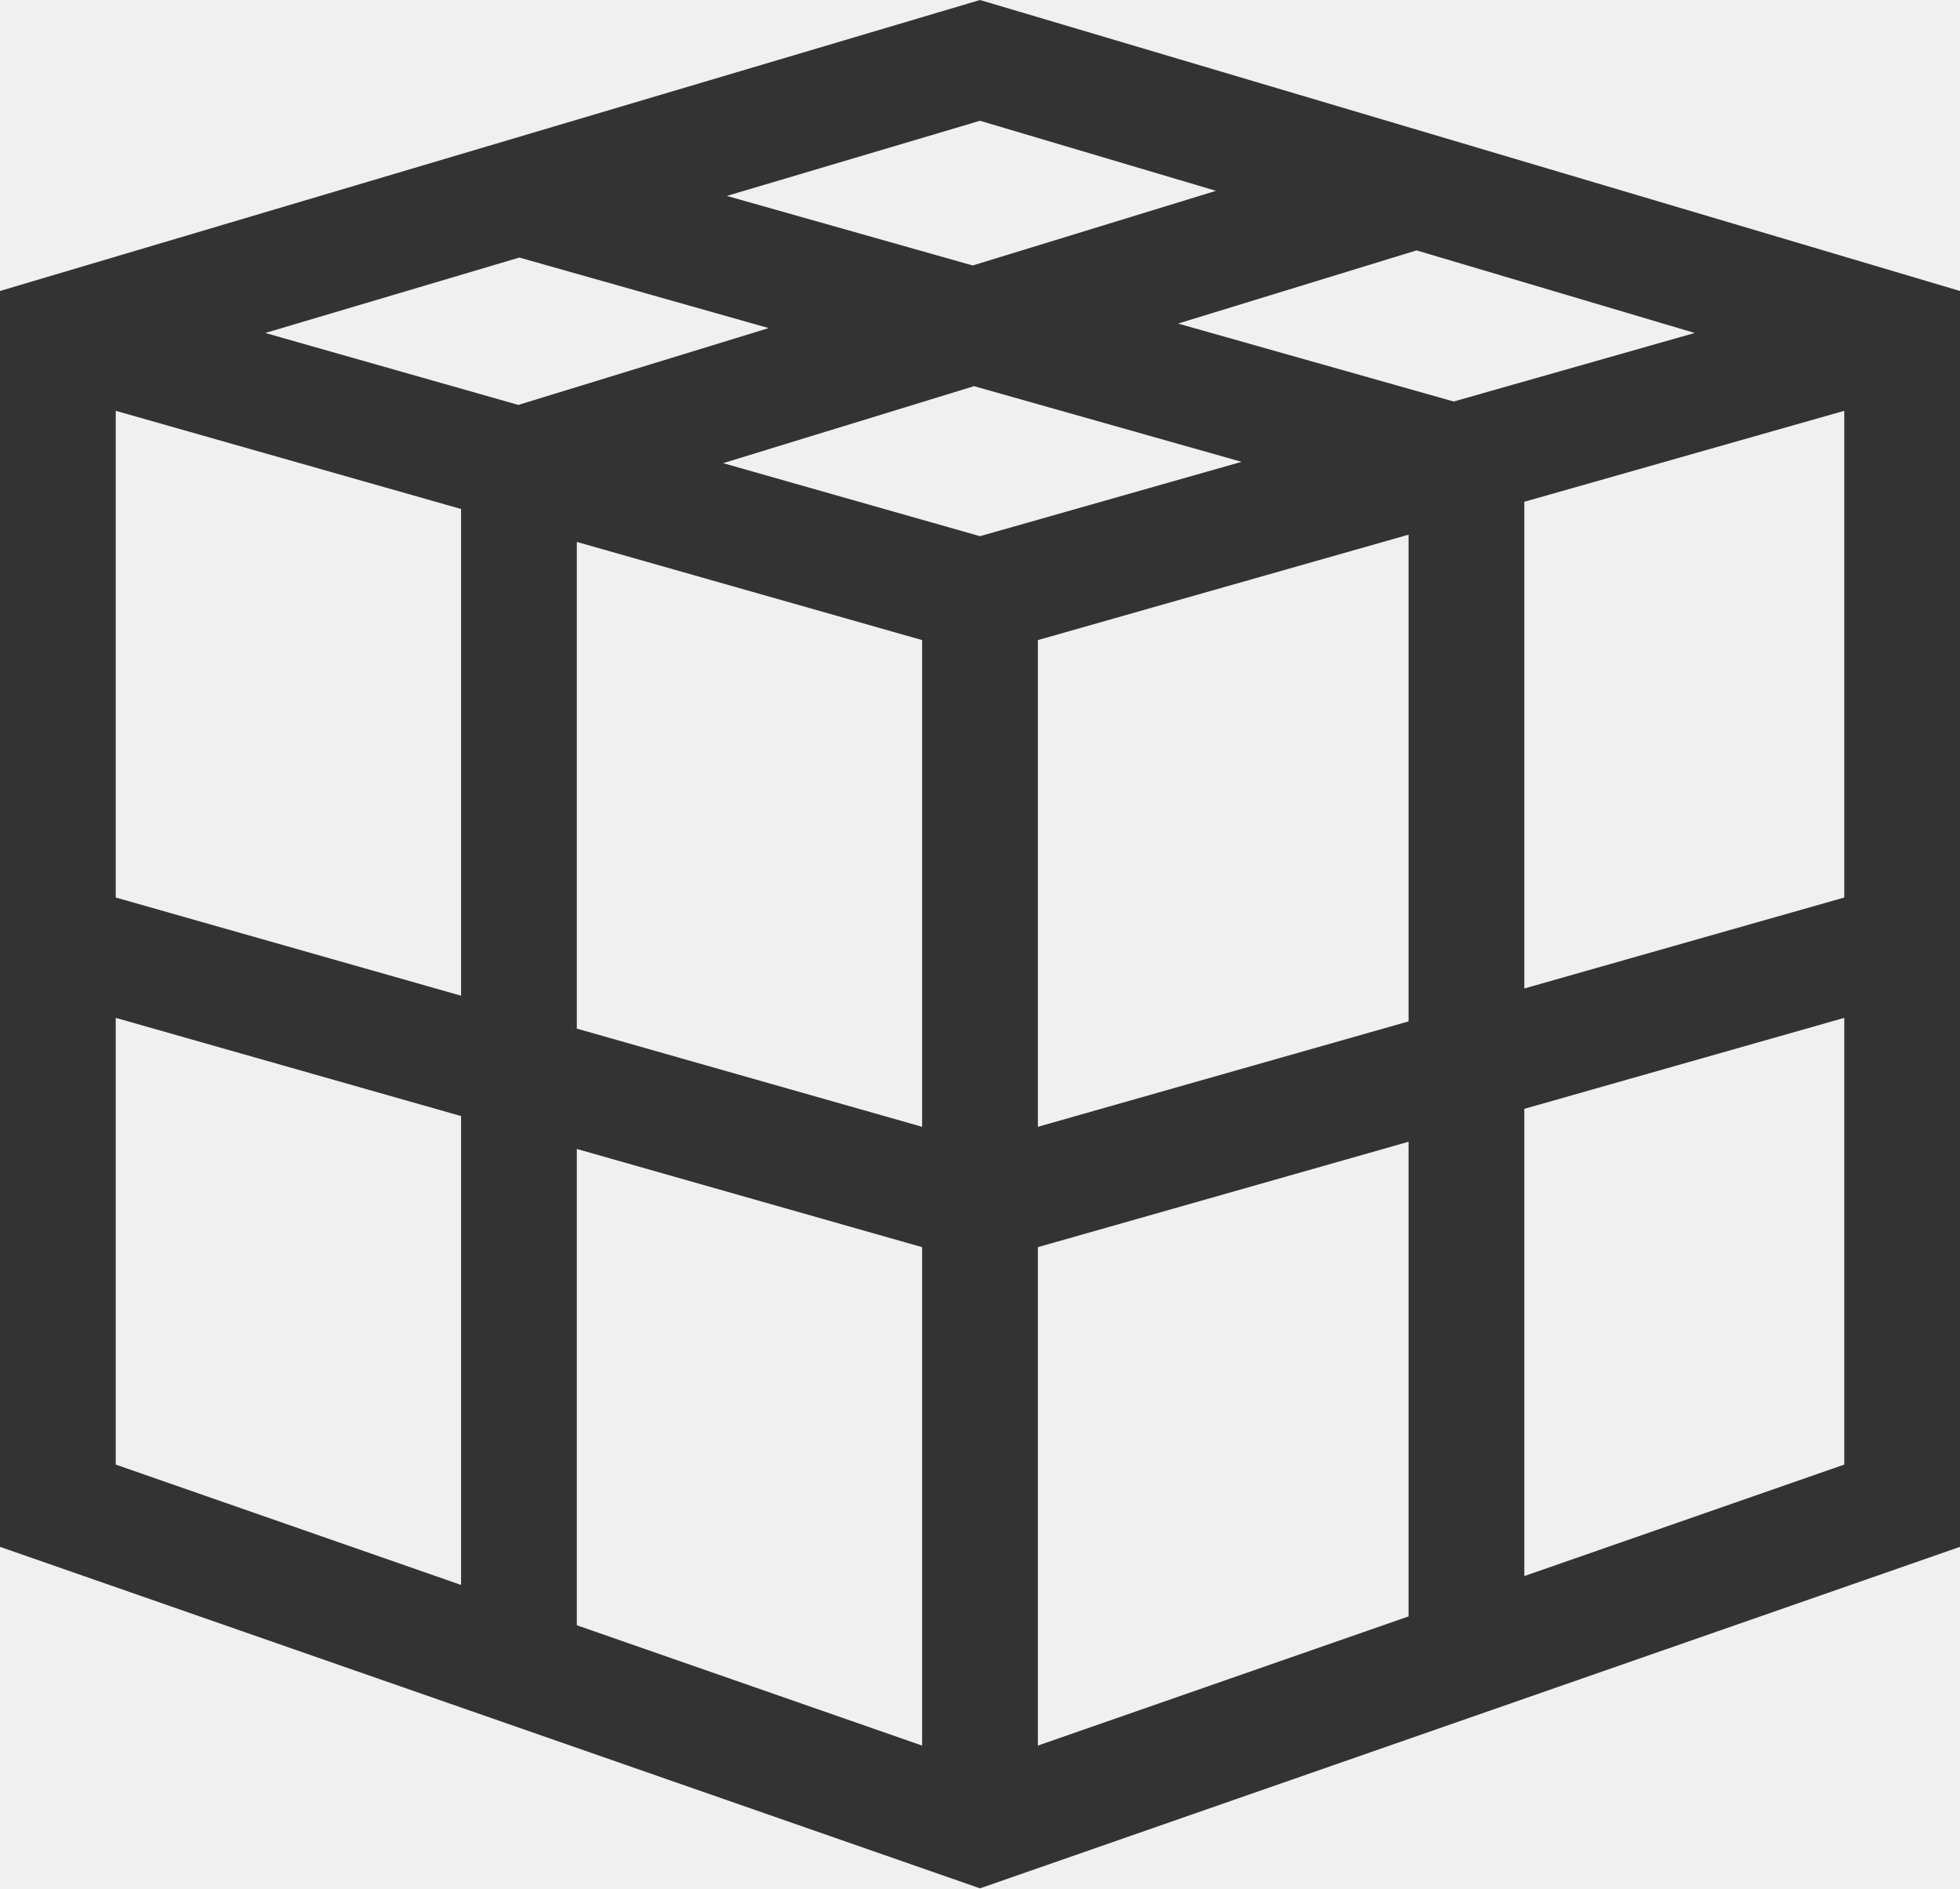
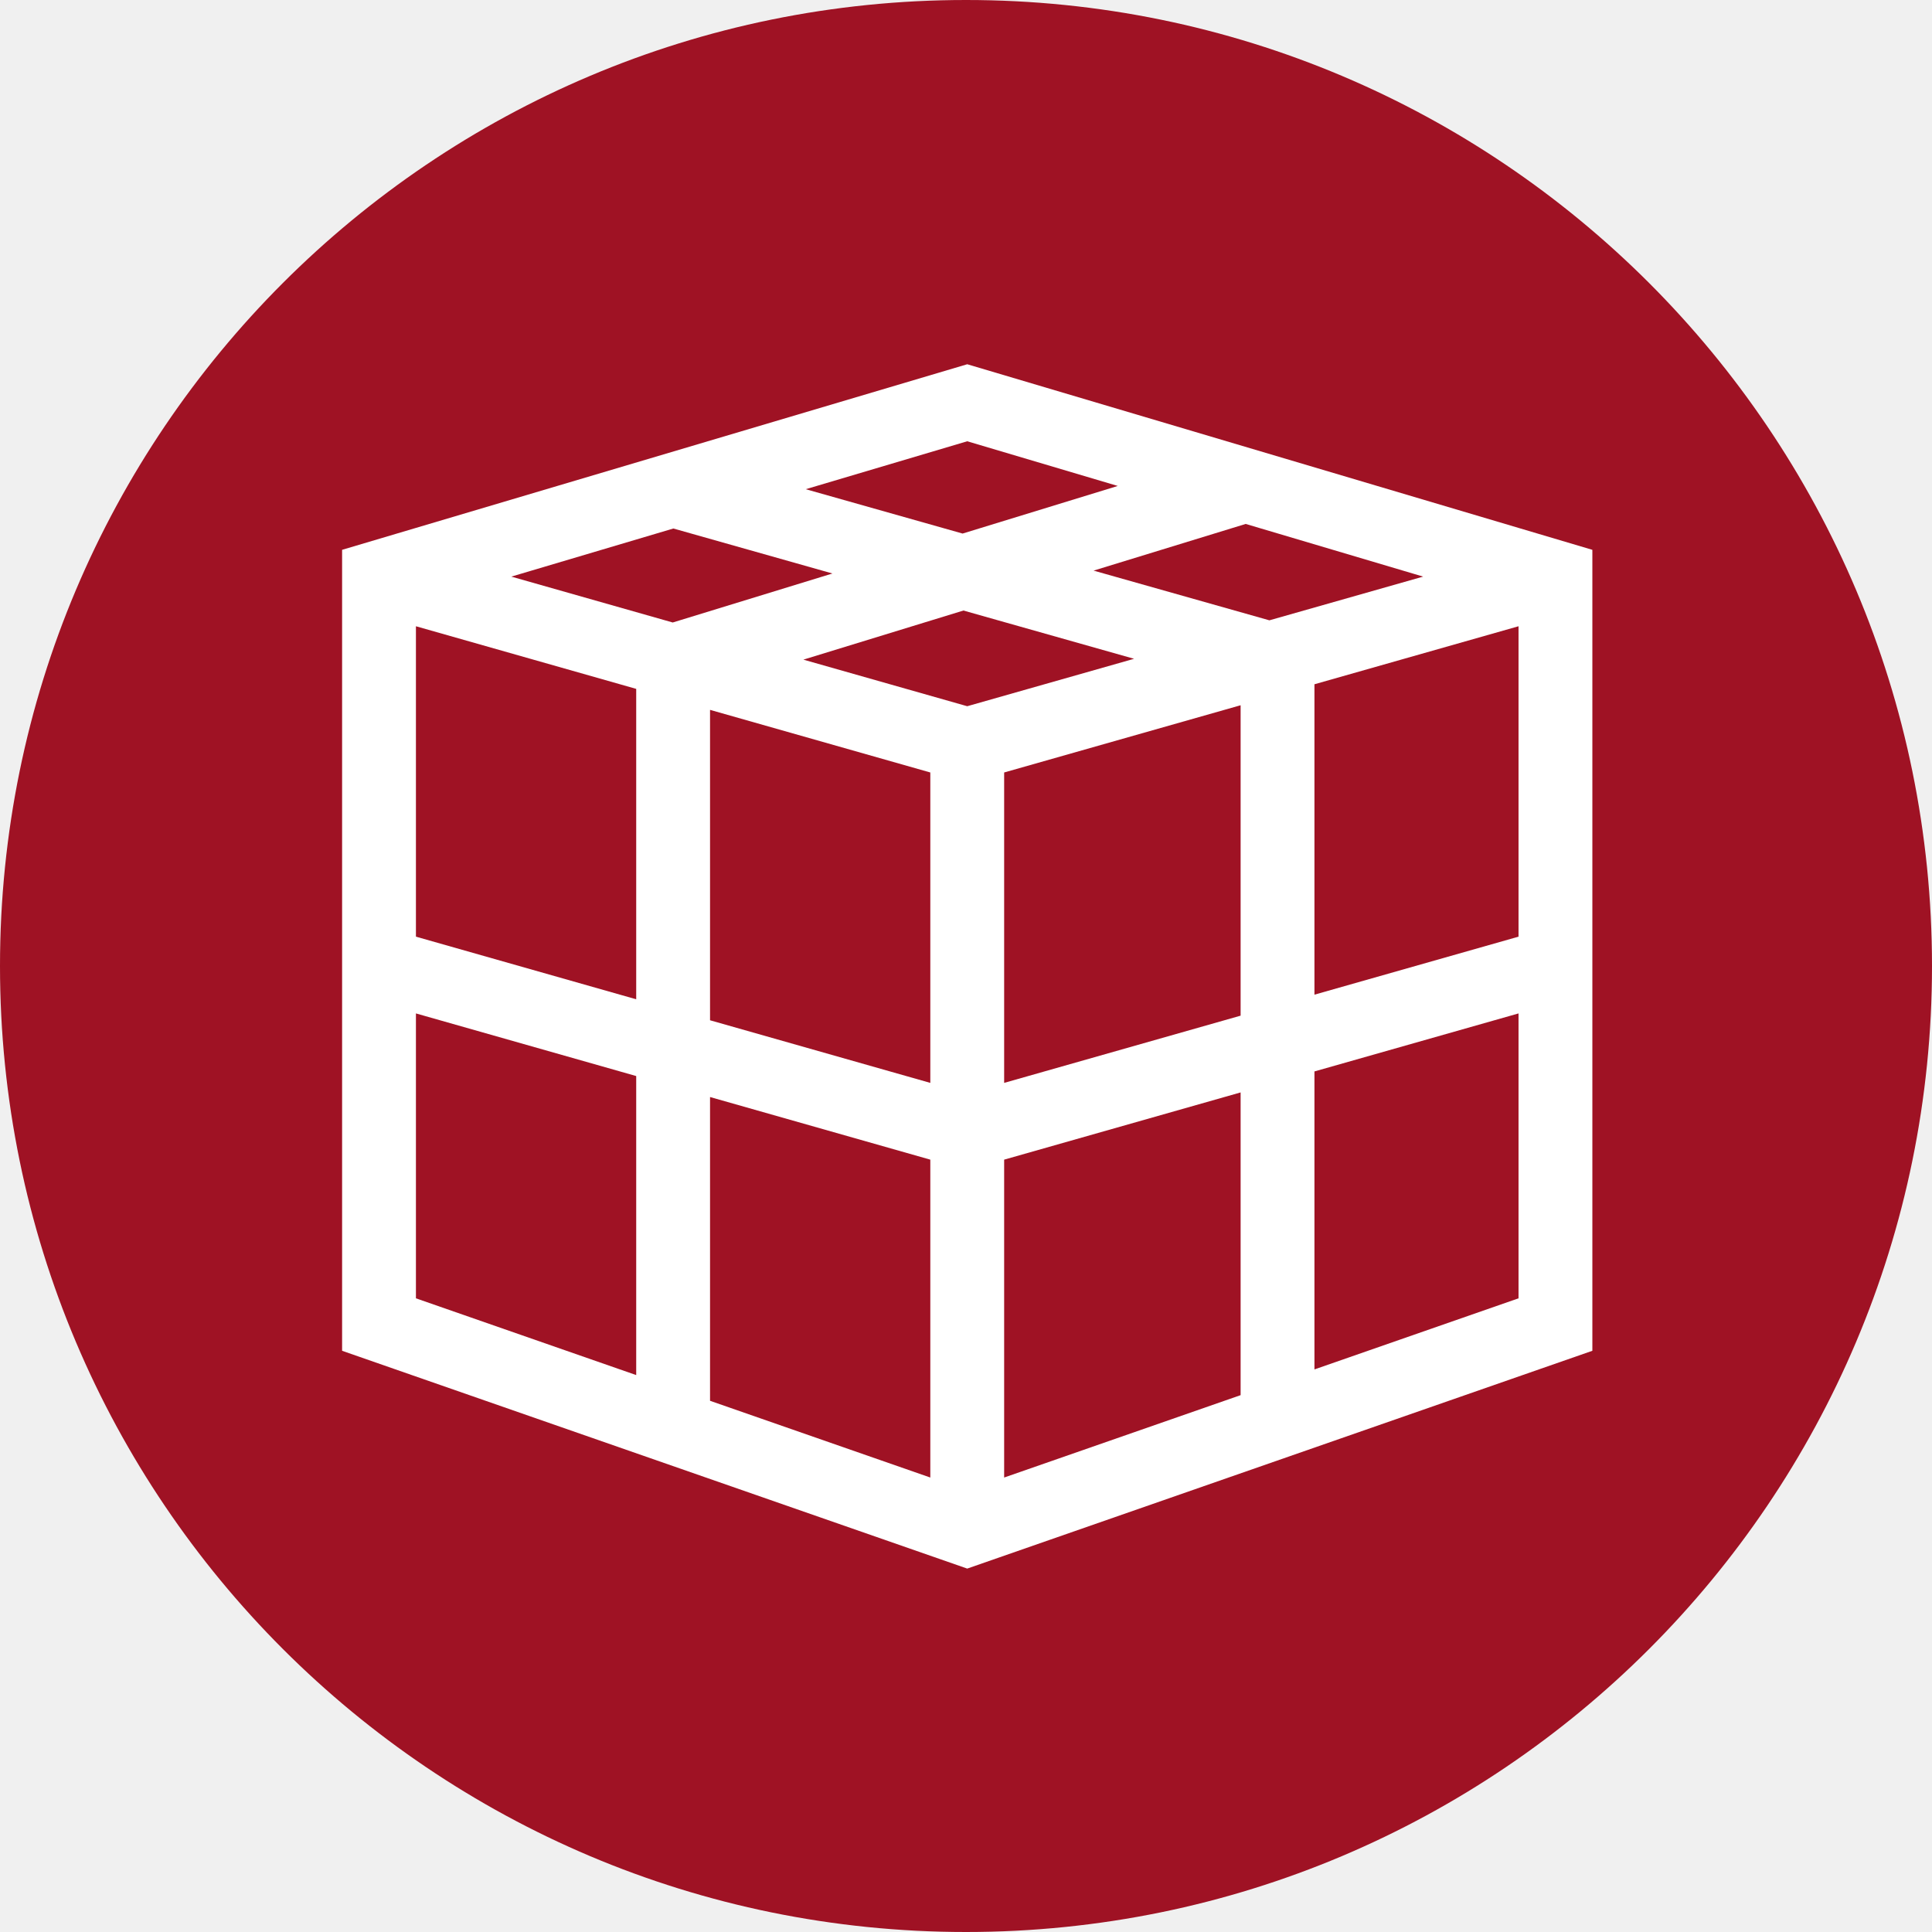
- <svg xmlns="http://www.w3.org/2000/svg" width="508" height="489.338" viewBox="0 0 508 489.338">
-   <path id="XMLID_611_predictive-model" d="M254,9.331,0,84.734v325.44l254,88.495,254-88.495V84.734ZM478,241.909l-82.92,23.573V139.36L478,115.787ZM30,115.787l89.5,25.444V267.353L30,241.909Zm346.771-2.41-71.434-20.2,61.807-18.963,72.1,21.4Zm-54.977,15.629L254,148.279l-66.575-18.927L252.459,109.4ZM134.338,114.26,68.757,95.617,134.6,76.07l64.637,18.279Zm15.162,35.5L239,175.2V301.326l-89.5-25.444ZM239,332.514V461.675l-89.5-31.182V307.07Zm30,0L365.08,305.2v123L269,461.675Zm0-31.188V175.2l96.08-27.315V274.01ZM315.161,58.781,252.114,78.125,188.385,60.1,254,40.625ZM30,273.1l89.5,25.444v121.5L30,388.858ZM395.08,417.748V296.671L478,273.1V388.858Z" transform="translate(0 -9.331)" fill="#333" />
+ <svg xmlns="http://www.w3.org/2000/svg" id="XMLID_611_predictive-model" width="785" height="785" viewBox="0 0 785 785">
+   <circle id="Ellipse_24" data-name="Ellipse 24" cx="392.5" cy="392.5" r="392.5" fill="#9f1224" />
+   <path id="XMLID_611_predictive-model-2" data-name="XMLID_611_predictive-model" d="M254,9.331,0,84.734v325.44l254,88.495,254-88.495V84.734ZM478,241.909l-82.92,23.573V139.36L478,115.787ZM30,115.787l89.5,25.444V267.353L30,241.909Zm346.771-2.41-71.434-20.2,61.807-18.963,72.1,21.4Zm-54.977,15.629L254,148.279l-66.575-18.927L252.459,109.4ZM134.338,114.26,68.757,95.617,134.6,76.07l64.637,18.279Zm15.162,35.5L239,175.2V301.326l-89.5-25.444ZM239,332.514V461.675l-89.5-31.182V307.07Zm30,0L365.08,305.2v123L269,461.675Zm0-31.188V175.2l96.08-27.315V274.01ZM315.161,58.781,252.114,78.125,188.385,60.1,254,40.625ZM30,273.1l89.5,25.444v121.5L30,388.858ZM395.08,417.748V296.671L478,273.1V388.858Z" transform="translate(139 138.669)" fill="#fff" />
</svg>
